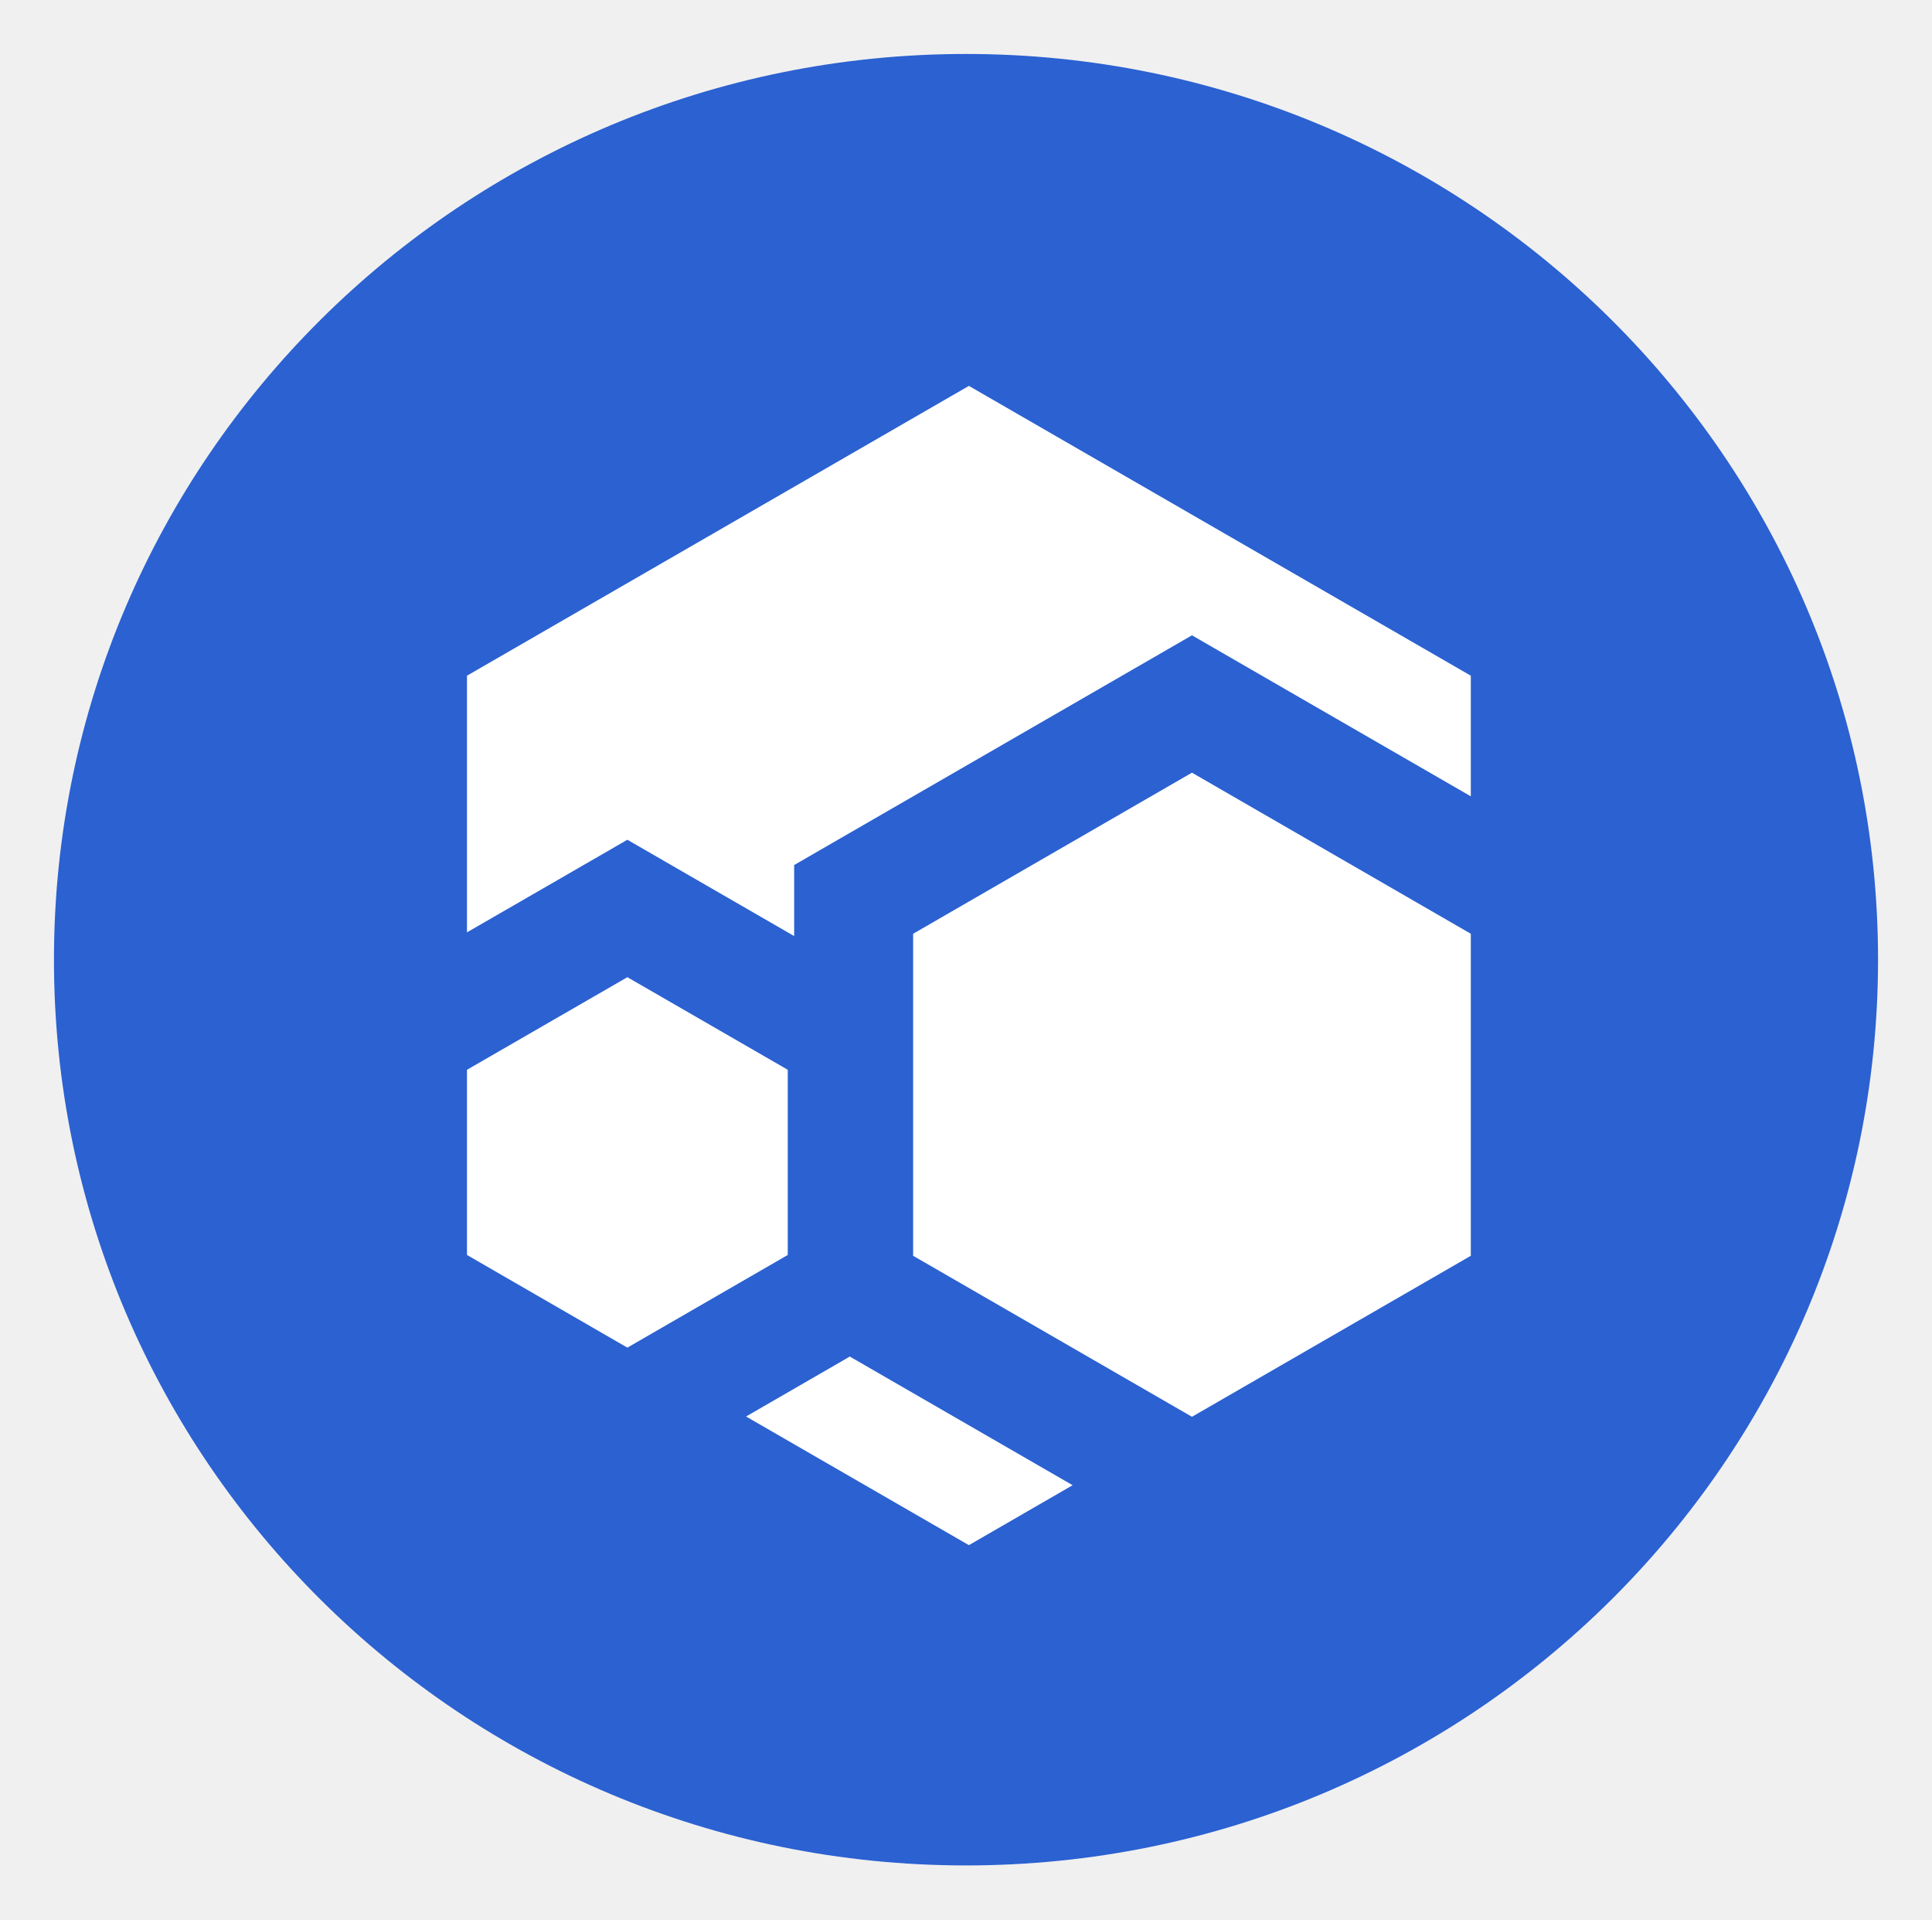
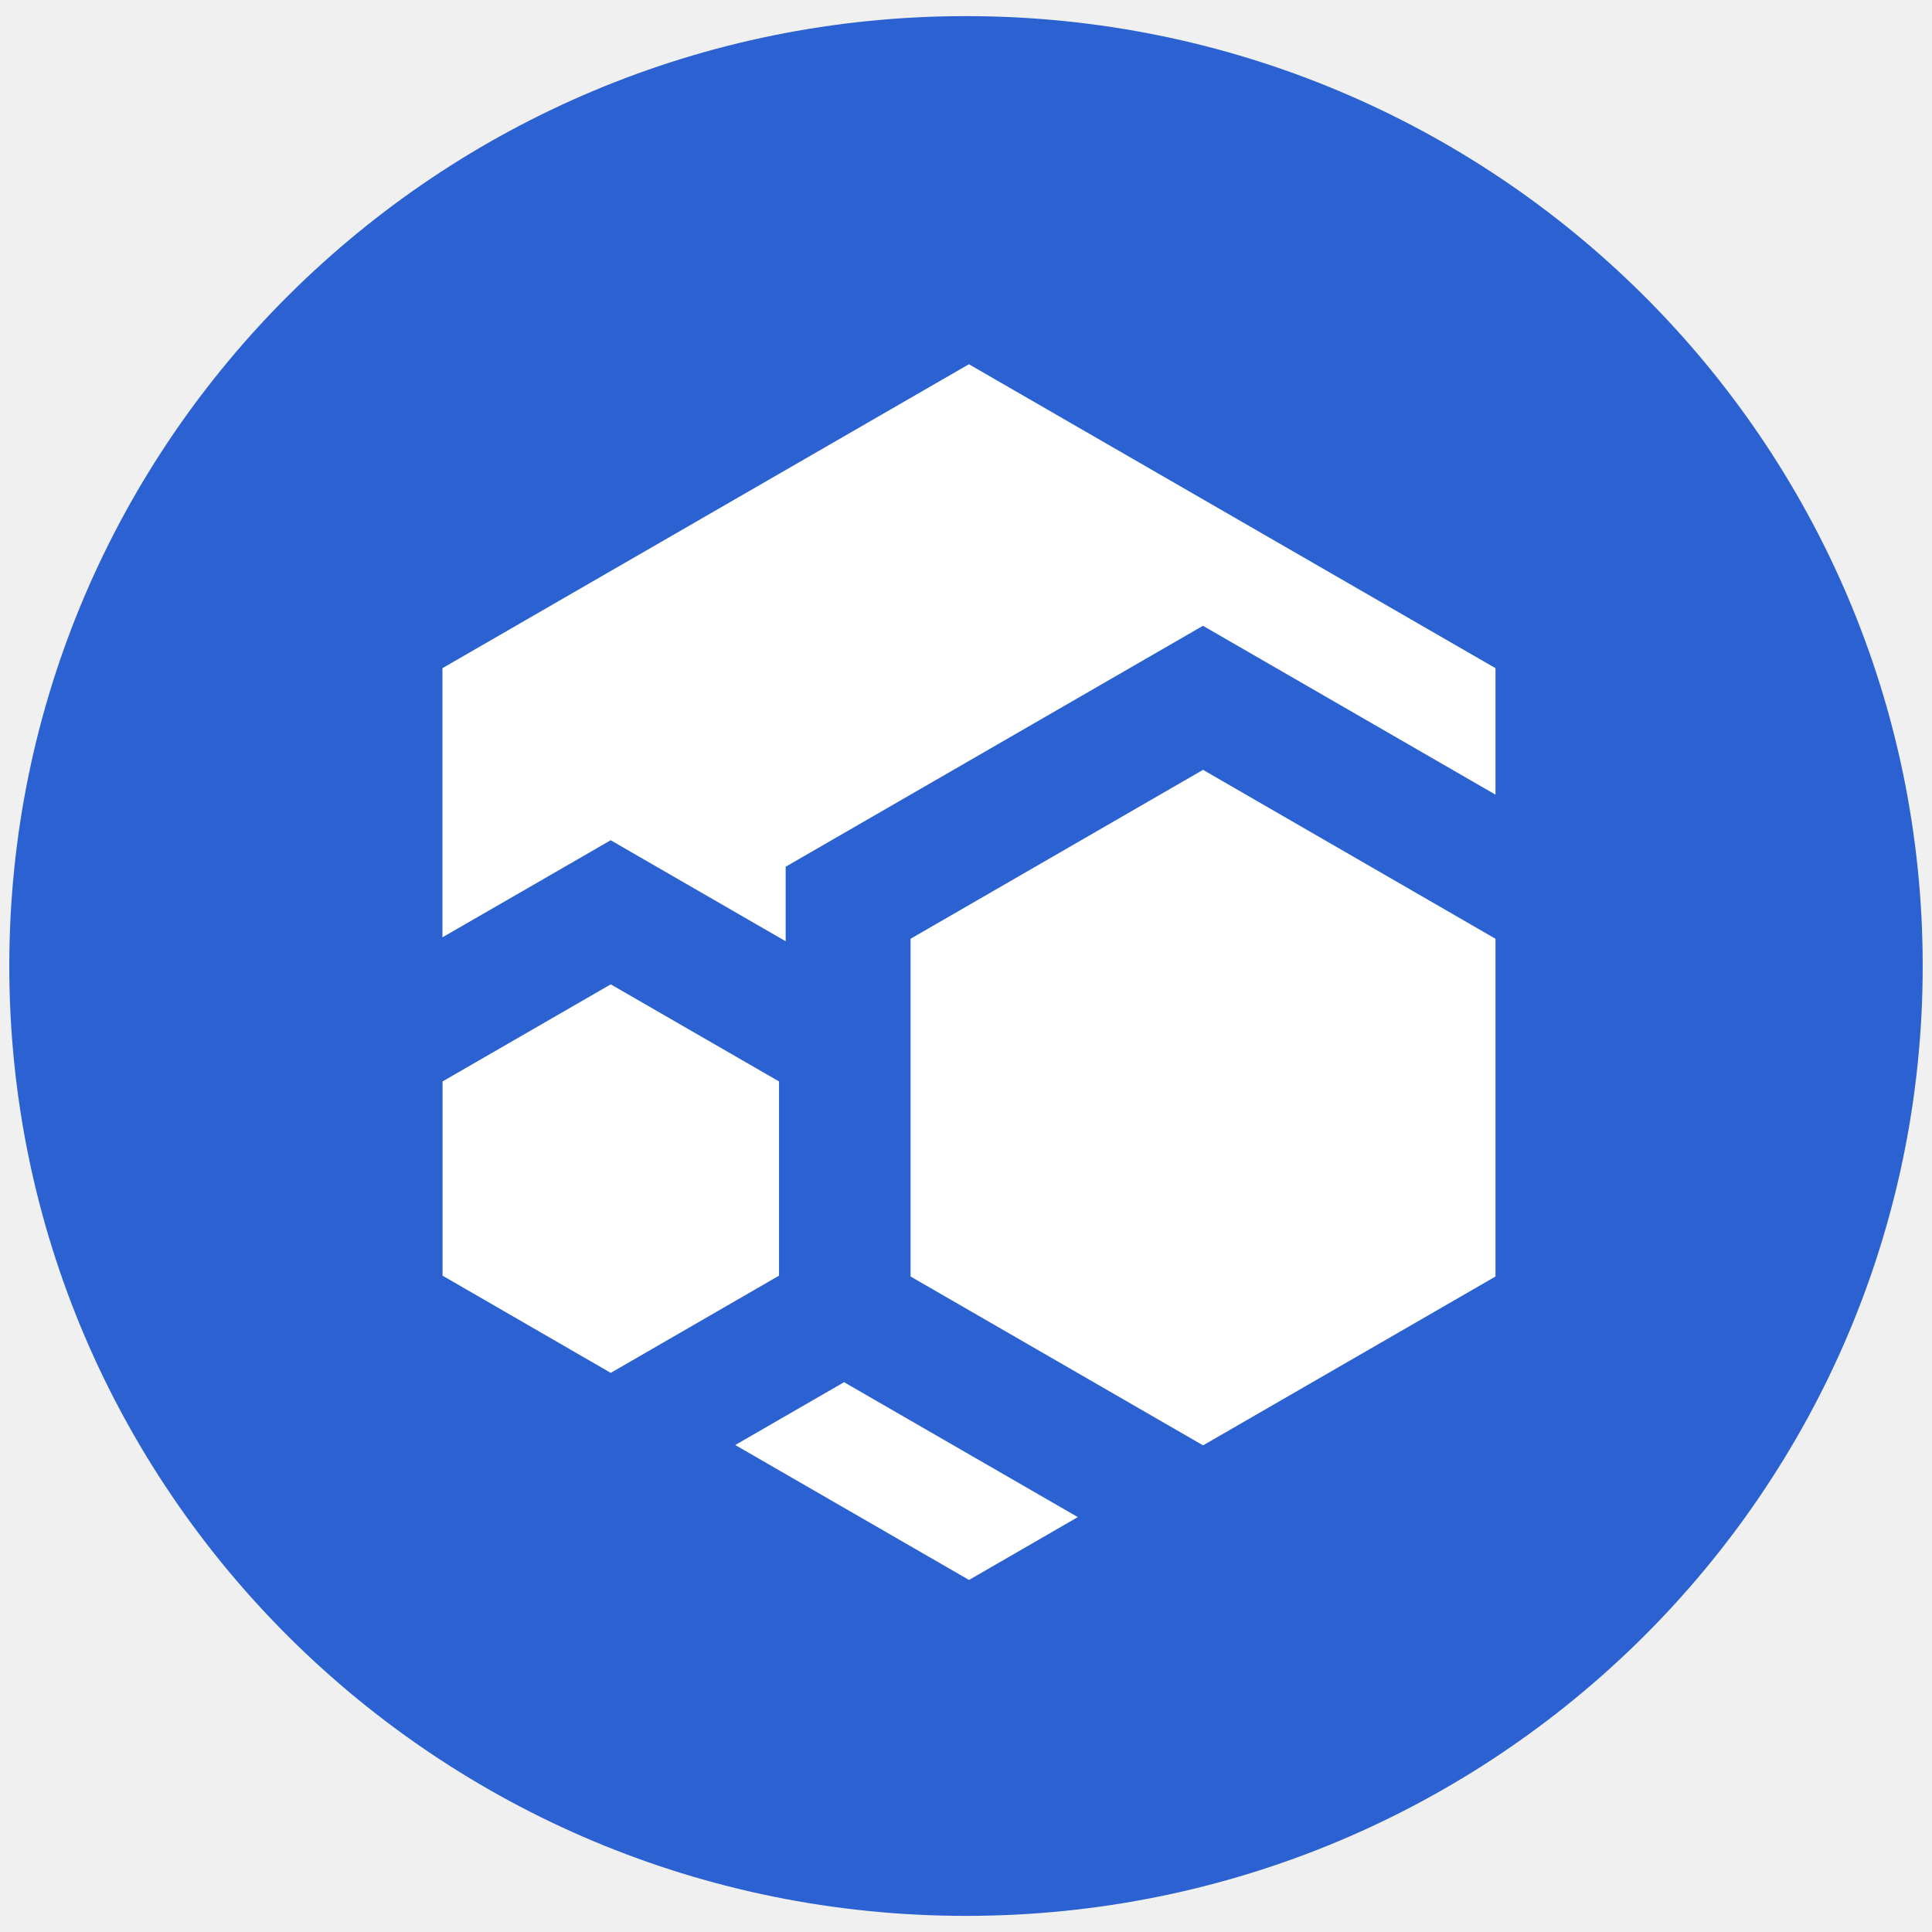
- <svg xmlns="http://www.w3.org/2000/svg" id="Flux_logo_blue_black" width="358.064" height="355.662" viewBox="0 0 358.064 355.662" version="1.1">
-   <defs id="defs5156" />
-   <ellipse id="Ellipse_64" data-name="Ellipse 64" cx="179.032" cy="177.831" rx="169.032" ry="167.831" style="fill:#2b61d1" />
-   <g id="Group_179" data-name="Group 179" transform="translate(86.548,71.501)">
-     <path id="Path_73" data-name="Path 73" d="m 144.555,190.421 -19.224,11.107 -41.3,-23.841 18.756,-10.832 0.469,-0.276 0.717,0.413 z" transform="translate(-32.311,13.286)" style="fill:#ffffff" />
-     <path id="Path_74" data-name="Path 74" d="m 232.54,89.764 v 22.352 l -40.653,-23.469 -11.025,-6.367 -11.025,6.367 -51.677,29.836 -11.025,6.367 v 13.16 L 87.25,126.531 76.225,120.164 65.2,126.531 46.5,137.321 V 89.764 l 93.02,-53.7 z" transform="translate(-46.5,-36.06)" style="fill:#ffffff" />
-     <path id="Path_75" data-name="Path 75" d="m 209.856,117.919 v 59.671 l -51.678,29.835 -0.069,-0.041 L 106.5,177.59 V 117.919 L 158.178,88.07 Z" transform="translate(-23.815,-16.396)" style="fill:#ffffff" />
-     <path id="Path_76" data-name="Path 76" d="m 105.95,132.727 v 34.314 L 76.225,184.212 46.5,167.041 V 132.727 L 76.225,115.57 Z" transform="translate(-46.5,-5.999)" style="fill:#ffffff" />
+ <svg xmlns="http://www.w3.org/2000/svg" version="1.1" id="Layer_1" x="0px" y="0px" viewBox="0 0 32 32" style="enable-background:new 0 0 32 32;" xml:space="preserve">
+   <style type="text/css">
+ 	.st0{fill:#2B61D1;}
+ 	.st1{fill:#FFFFFF;}
+ </style>
+   <g>
+     <ellipse id="Ellipse_64_00000092445871628535193410000004275566499869759658_" class="st0" cx="16" cy="16" rx="15.846" ry="15.733" />
+     <g id="Group_179_00000151534493468077715810000014914883398041962139_" transform="translate(86.548,71.501)">
+       <path id="Path_73_00000104679424257347002920000014953220924352663980_" class="st1" d="M-68.696-46.373l-1.802,1.041    l-3.872-2.235l1.758-1.015l0.044-0.026l0.067,0.039L-68.696-46.373z" />
+       <path id="Path_74_00000001647598074562806360000006296658497911332249_" class="st1" d="M-61.778-60.434v2.095l-3.811-2.2    l-1.034-0.597l-1.034,0.597l-4.844,2.797l-1.034,0.597v1.234l-1.864-1.076l-1.034-0.597l-1.034,0.597l-1.753,1.011v-4.458    l8.72-5.034L-61.778-60.434z" />
+       <path id="Path_75_00000101823364843330188670000002069458735630597808_" class="st1" d="M-61.778-55.952v5.594l-4.844,2.797    l-0.006-0.004l-4.838-2.793v-5.594l4.844-2.798L-61.778-55.952z" />
+       <path id="Path_76_00000124129261139022405670000000075797713813857465_" class="st1" d="M-73.645-53.589v3.217l-2.787,1.61    l-2.786-1.61v-3.217l2.786-1.608L-73.645-53.589z" />
+     </g>
  </g>
</svg>
